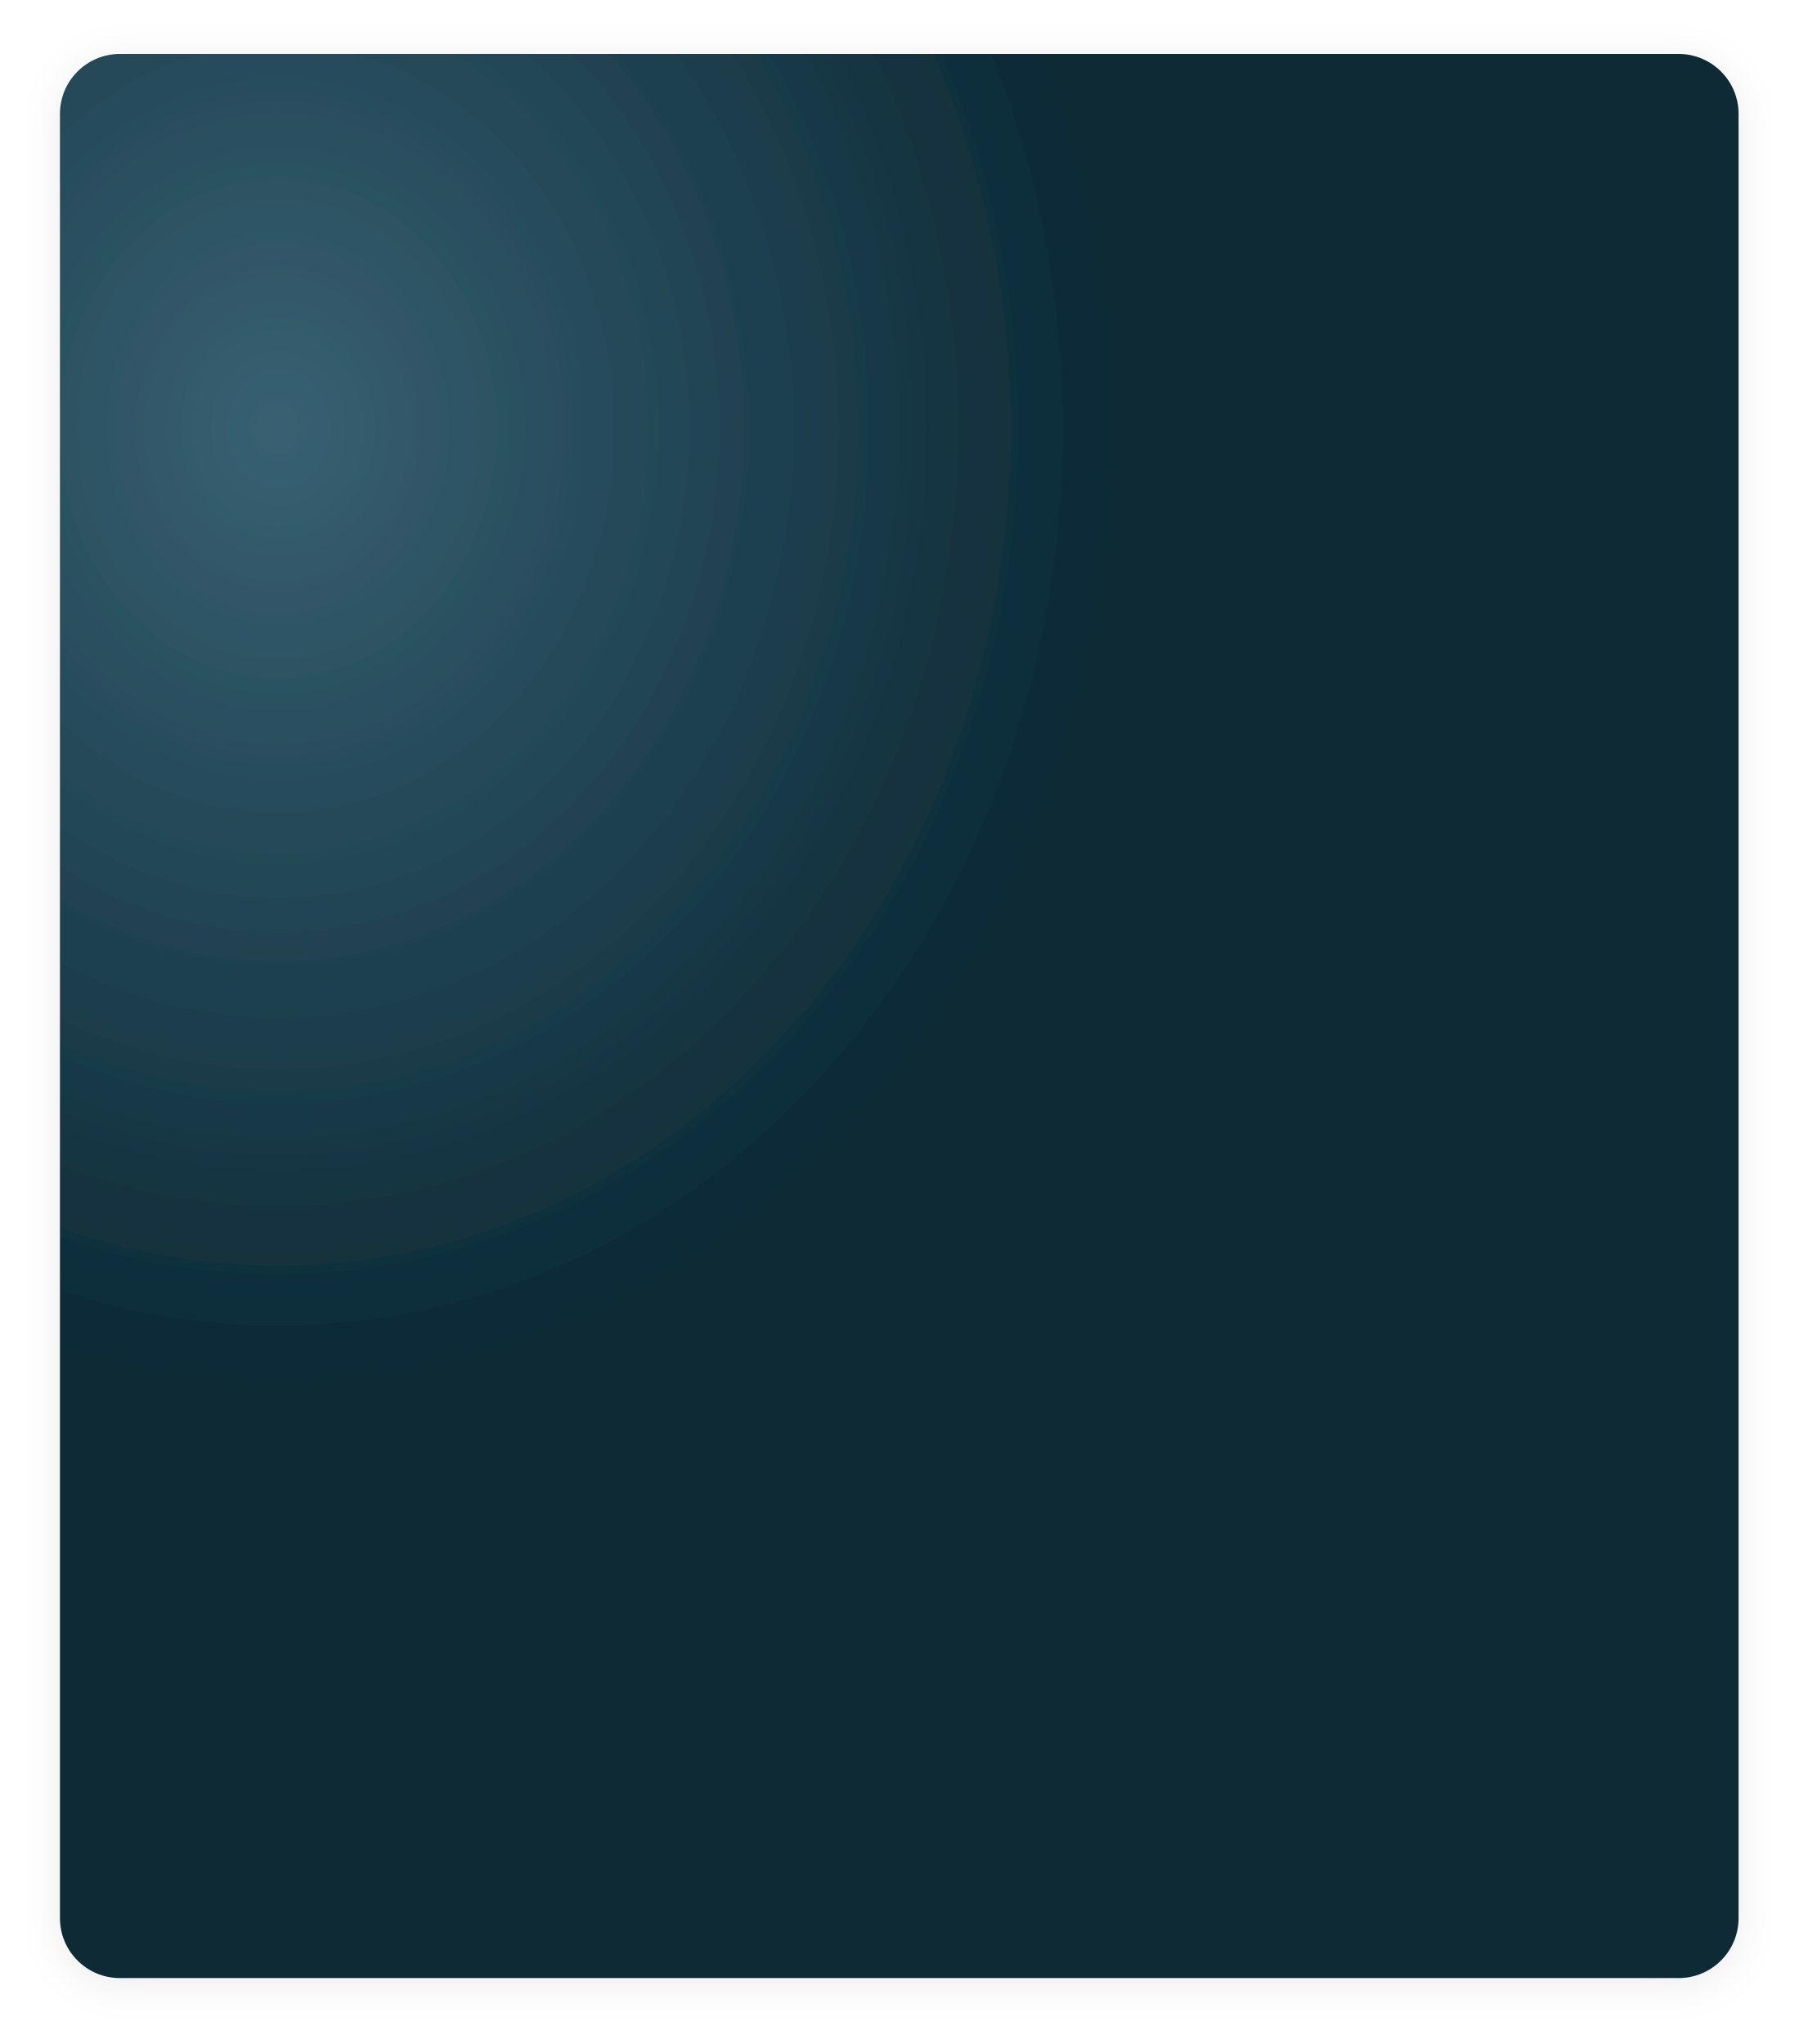
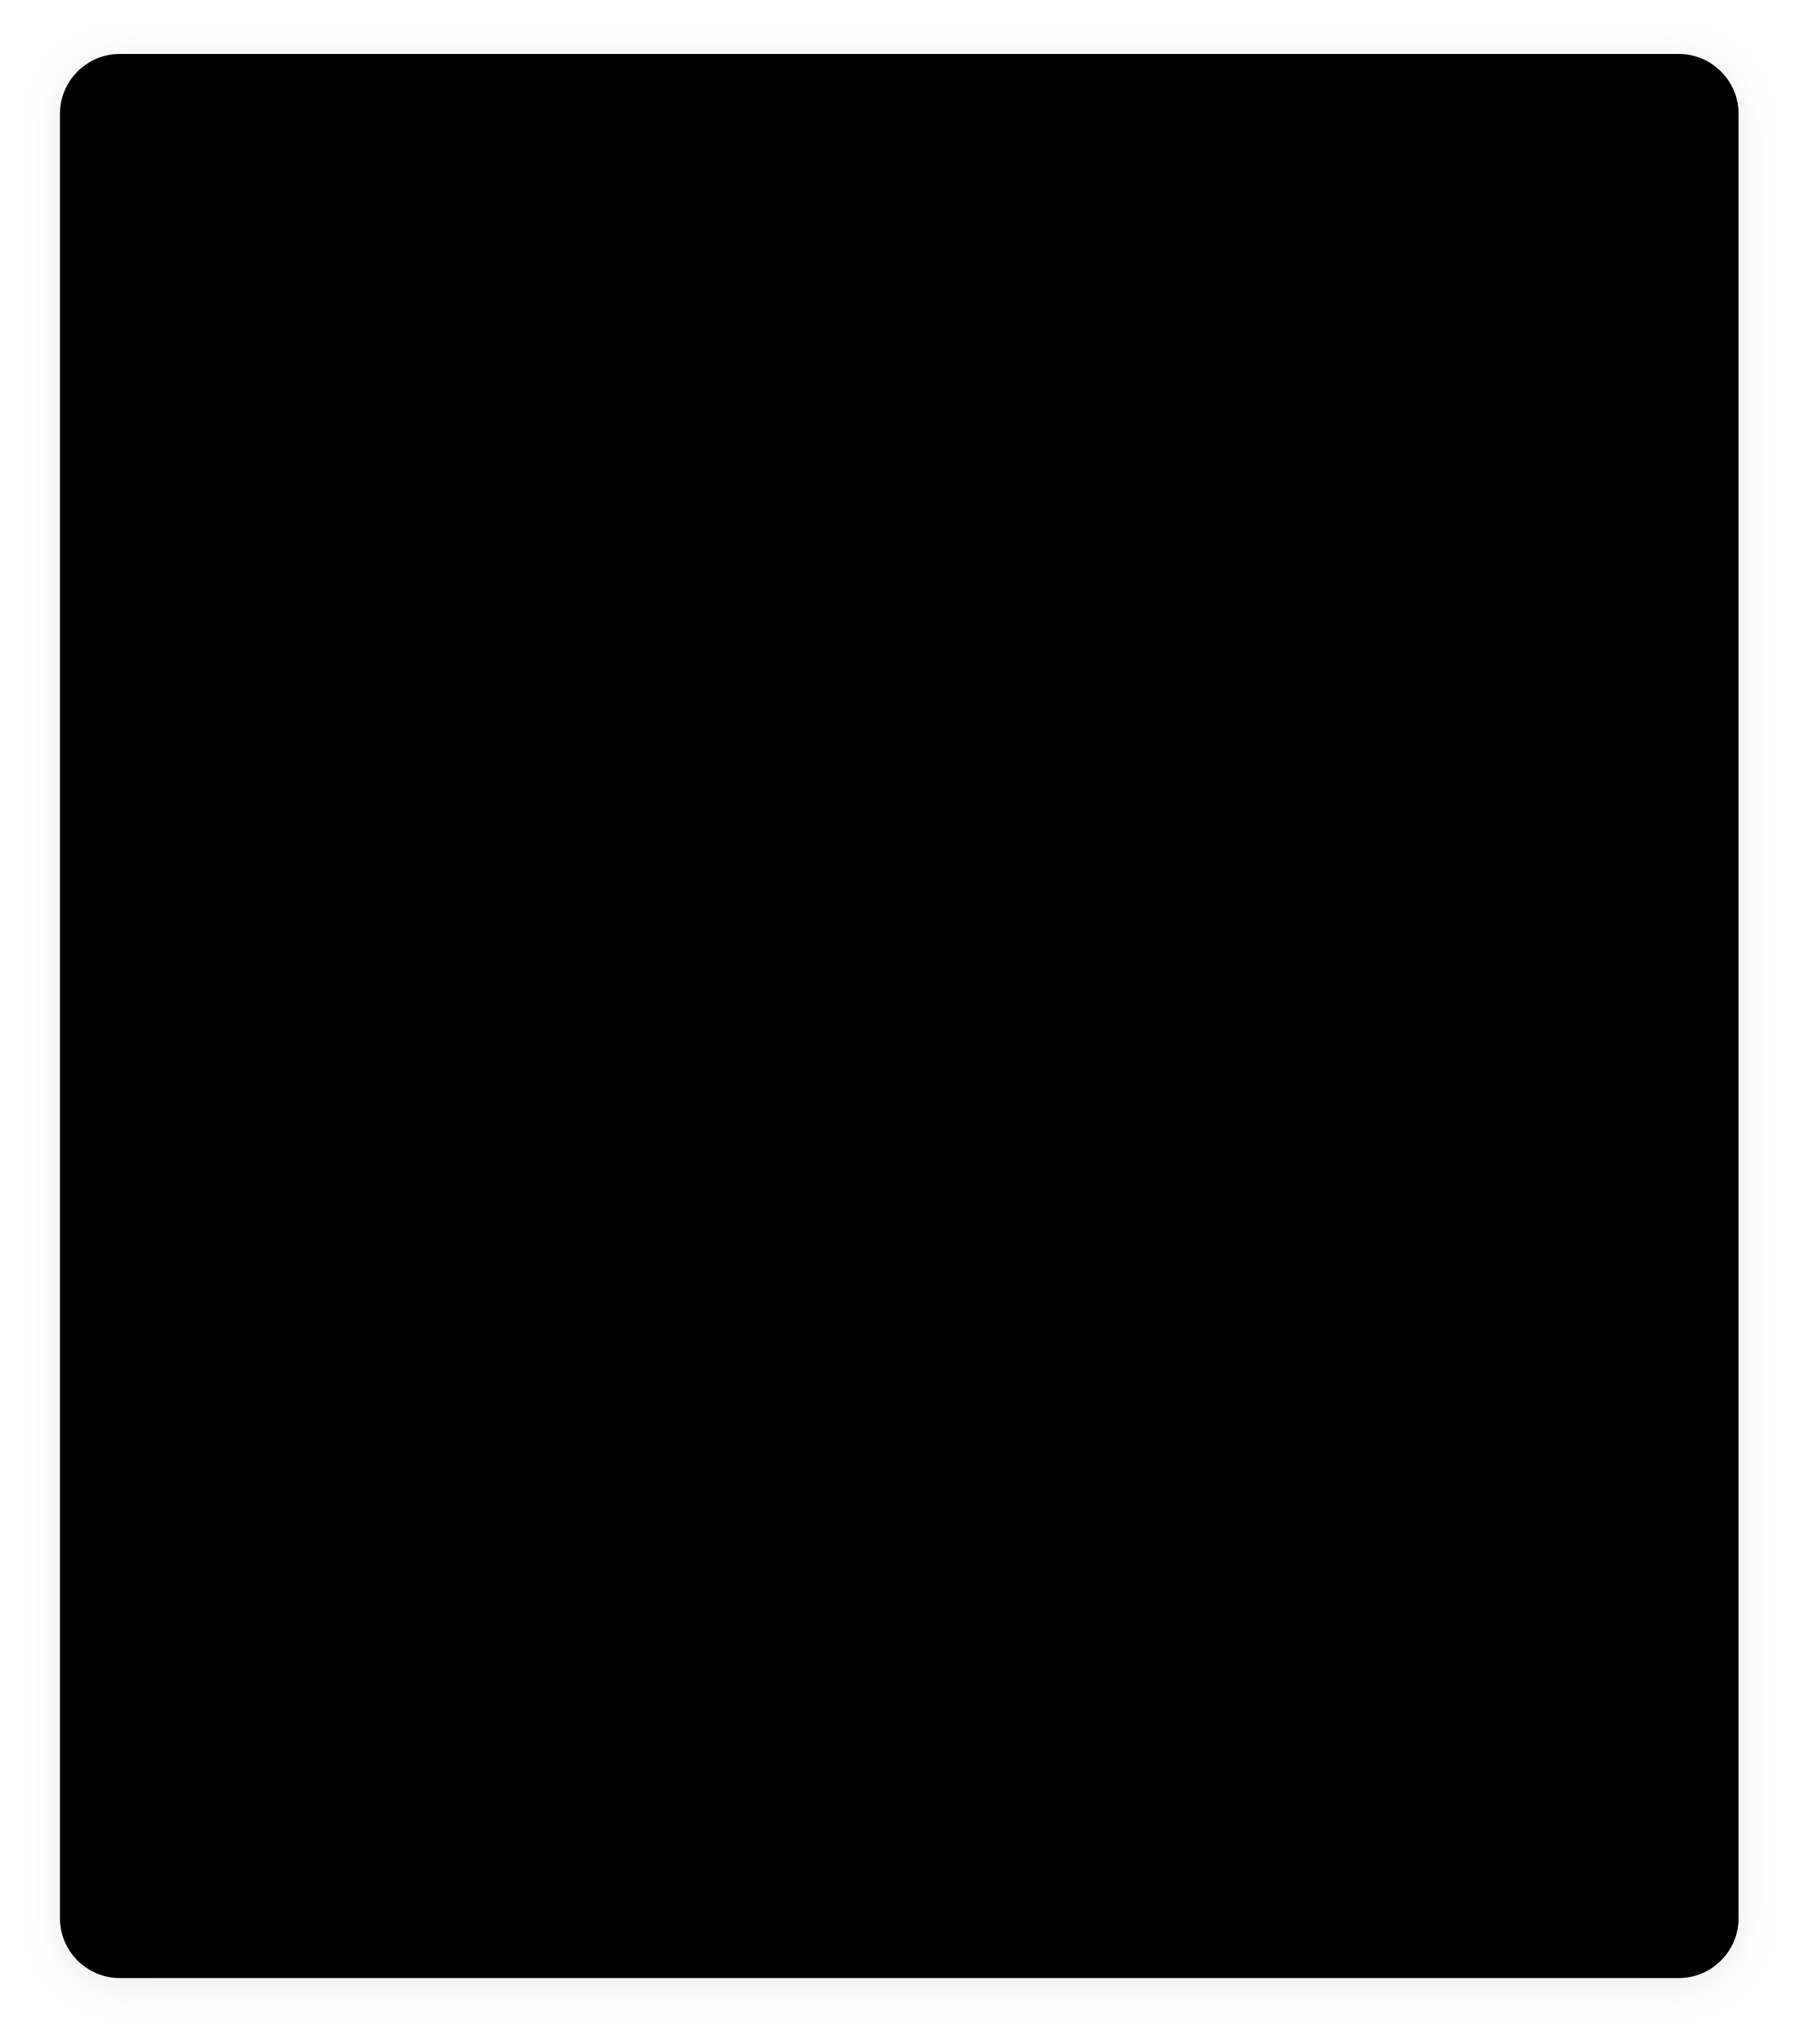
<svg xmlns="http://www.w3.org/2000/svg" width="900" height="1023" viewBox="0 0 900 1023">
  <defs>
    <radialGradient id="radial-gradient" cx="0.129" cy="0.193" r="0.5" gradientUnits="objectBoundingBox">
-       <stop offset="0" stop-color="#386172" />
-       <stop offset="1" stop-color="#0c2936" />
+       <stop offset="0" stopColor="#386172" />
+       <stop offset="1" stopColor="#0c2936" />
    </radialGradient>
    <filter id="Rectangle_11383" x="0" y="0" width="900" height="1023" filterUnits="userSpaceOnUse">
      <feOffset dy="3" input="SourceAlpha" />
      <feGaussianBlur stdDeviation="10" result="blur" />
      <feFlood flood-opacity="0.078" />
      <feComposite operator="in" in2="blur" />
      <feComposite in="SourceGraphic" />
    </filter>
  </defs>
  <g transform="matrix(1, 0, 0, 1, 0, 0)" filter="url(#Rectangle_11383)">
    <rect id="Rectangle_11383-2" data-name="Rectangle 11383" width="840" height="963" rx="30" transform="translate(30 27)" fill="url(#radial-gradient)" />
  </g>
</svg>
